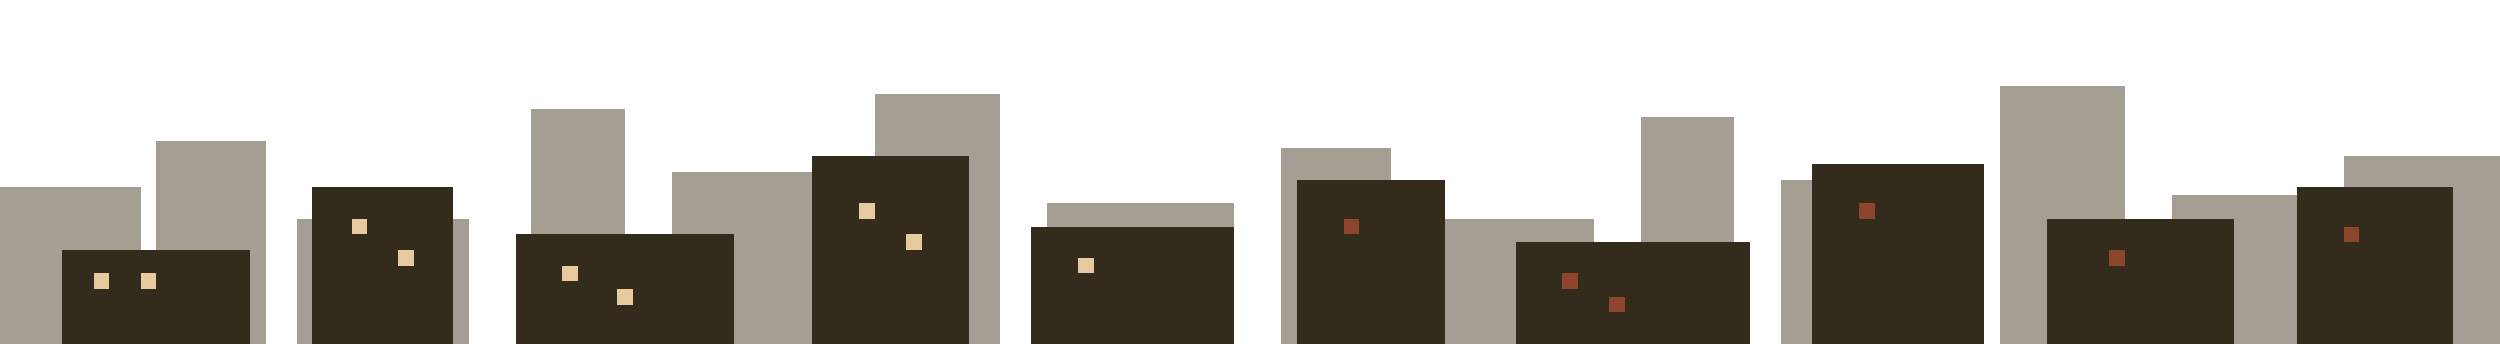
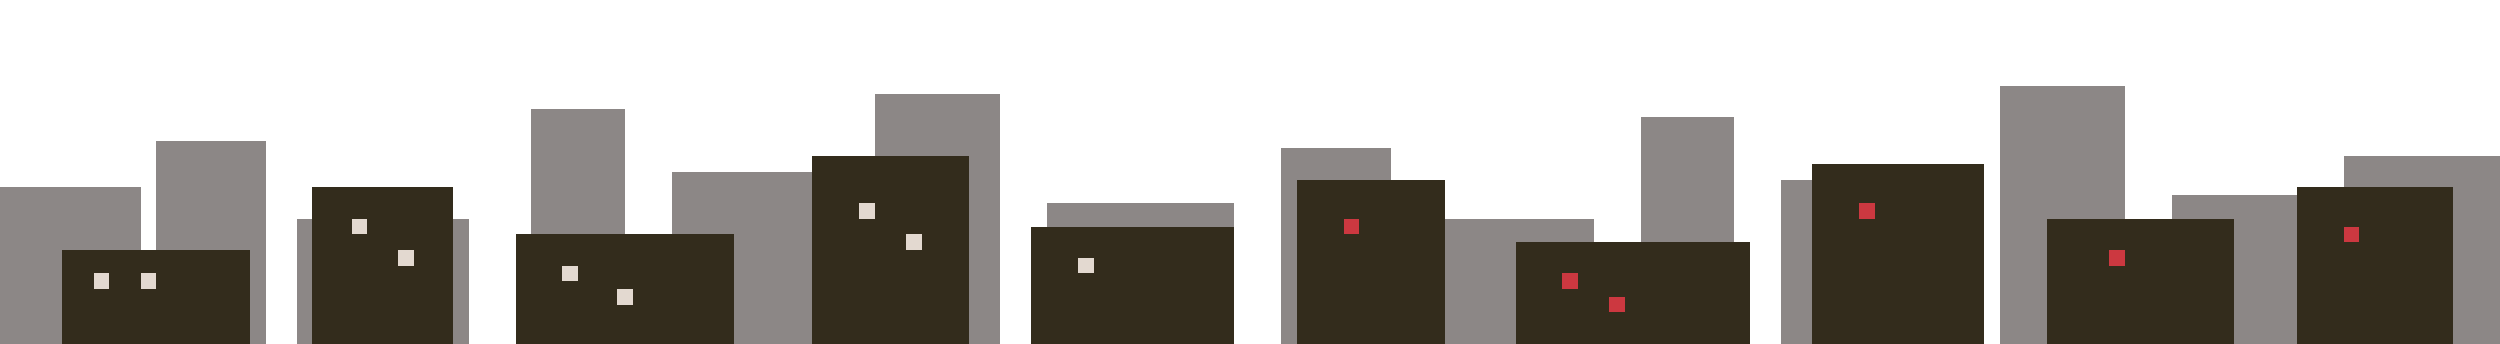
<svg xmlns="http://www.w3.org/2000/svg" viewBox="0 0 1600 220" width="1600" height="220" preserveAspectRatio="none" shape-rendering="crispEdges">
-   <g fill="#5A5138" opacity="0.55">
+   <g fill="#2E2422" opacity="0.55">
    <rect x="0" y="120" width="90" height="100" />
    <rect x="100" y="90" width="70" height="130" />
    <rect x="190" y="140" width="110" height="80" />
    <rect x="340" y="70" width="60" height="150" />
    <rect x="430" y="110" width="100" height="110" />
    <rect x="560" y="60" width="80" height="160" />
    <rect x="670" y="130" width="120" height="90" />
    <rect x="820" y="95" width="70" height="125" />
    <rect x="920" y="140" width="100" height="80" />
    <rect x="1050" y="75" width="60" height="145" />
    <rect x="1140" y="115" width="110" height="105" />
    <rect x="1280" y="55" width="80" height="165" />
    <rect x="1390" y="125" width="90" height="95" />
    <rect x="1500" y="100" width="100" height="120" />
  </g>
  <g fill="#332C1C">
    <rect x="40" y="160" width="120" height="60" />
    <rect x="200" y="120" width="90" height="100" />
    <rect x="330" y="150" width="140" height="70" />
    <rect x="520" y="100" width="100" height="120" />
    <rect x="660" y="145" width="130" height="75" />
    <rect x="830" y="115" width="95" height="105" />
    <rect x="970" y="155" width="150" height="65" />
    <rect x="1160" y="105" width="110" height="115" />
    <rect x="1310" y="140" width="120" height="80" />
    <rect x="1470" y="120" width="100" height="100" />
  </g>
-   <g fill="#E8C9A0">
+   <g fill="#E3D9D0">
    <rect x="60" y="175" width="10" height="10" />
    <rect x="90" y="175" width="10" height="10" />
    <rect x="225" y="140" width="10" height="10" />
    <rect x="255" y="160" width="10" height="10" />
    <rect x="360" y="170" width="10" height="10" />
    <rect x="395" y="185" width="10" height="10" />
    <rect x="550" y="130" width="10" height="10" />
    <rect x="580" y="150" width="10" height="10" />
    <rect x="690" y="165" width="10" height="10" />
  </g>
-   <g fill="#9C4A2E" opacity="0.85">
+   <g fill="#E63946" opacity="0.85">
    <rect x="860" y="140" width="10" height="10" />
    <rect x="1000" y="175" width="10" height="10" />
    <rect x="1030" y="190" width="10" height="10" />
    <rect x="1190" y="130" width="10" height="10" />
    <rect x="1350" y="160" width="10" height="10" />
    <rect x="1500" y="145" width="10" height="10" />
  </g>
</svg>
